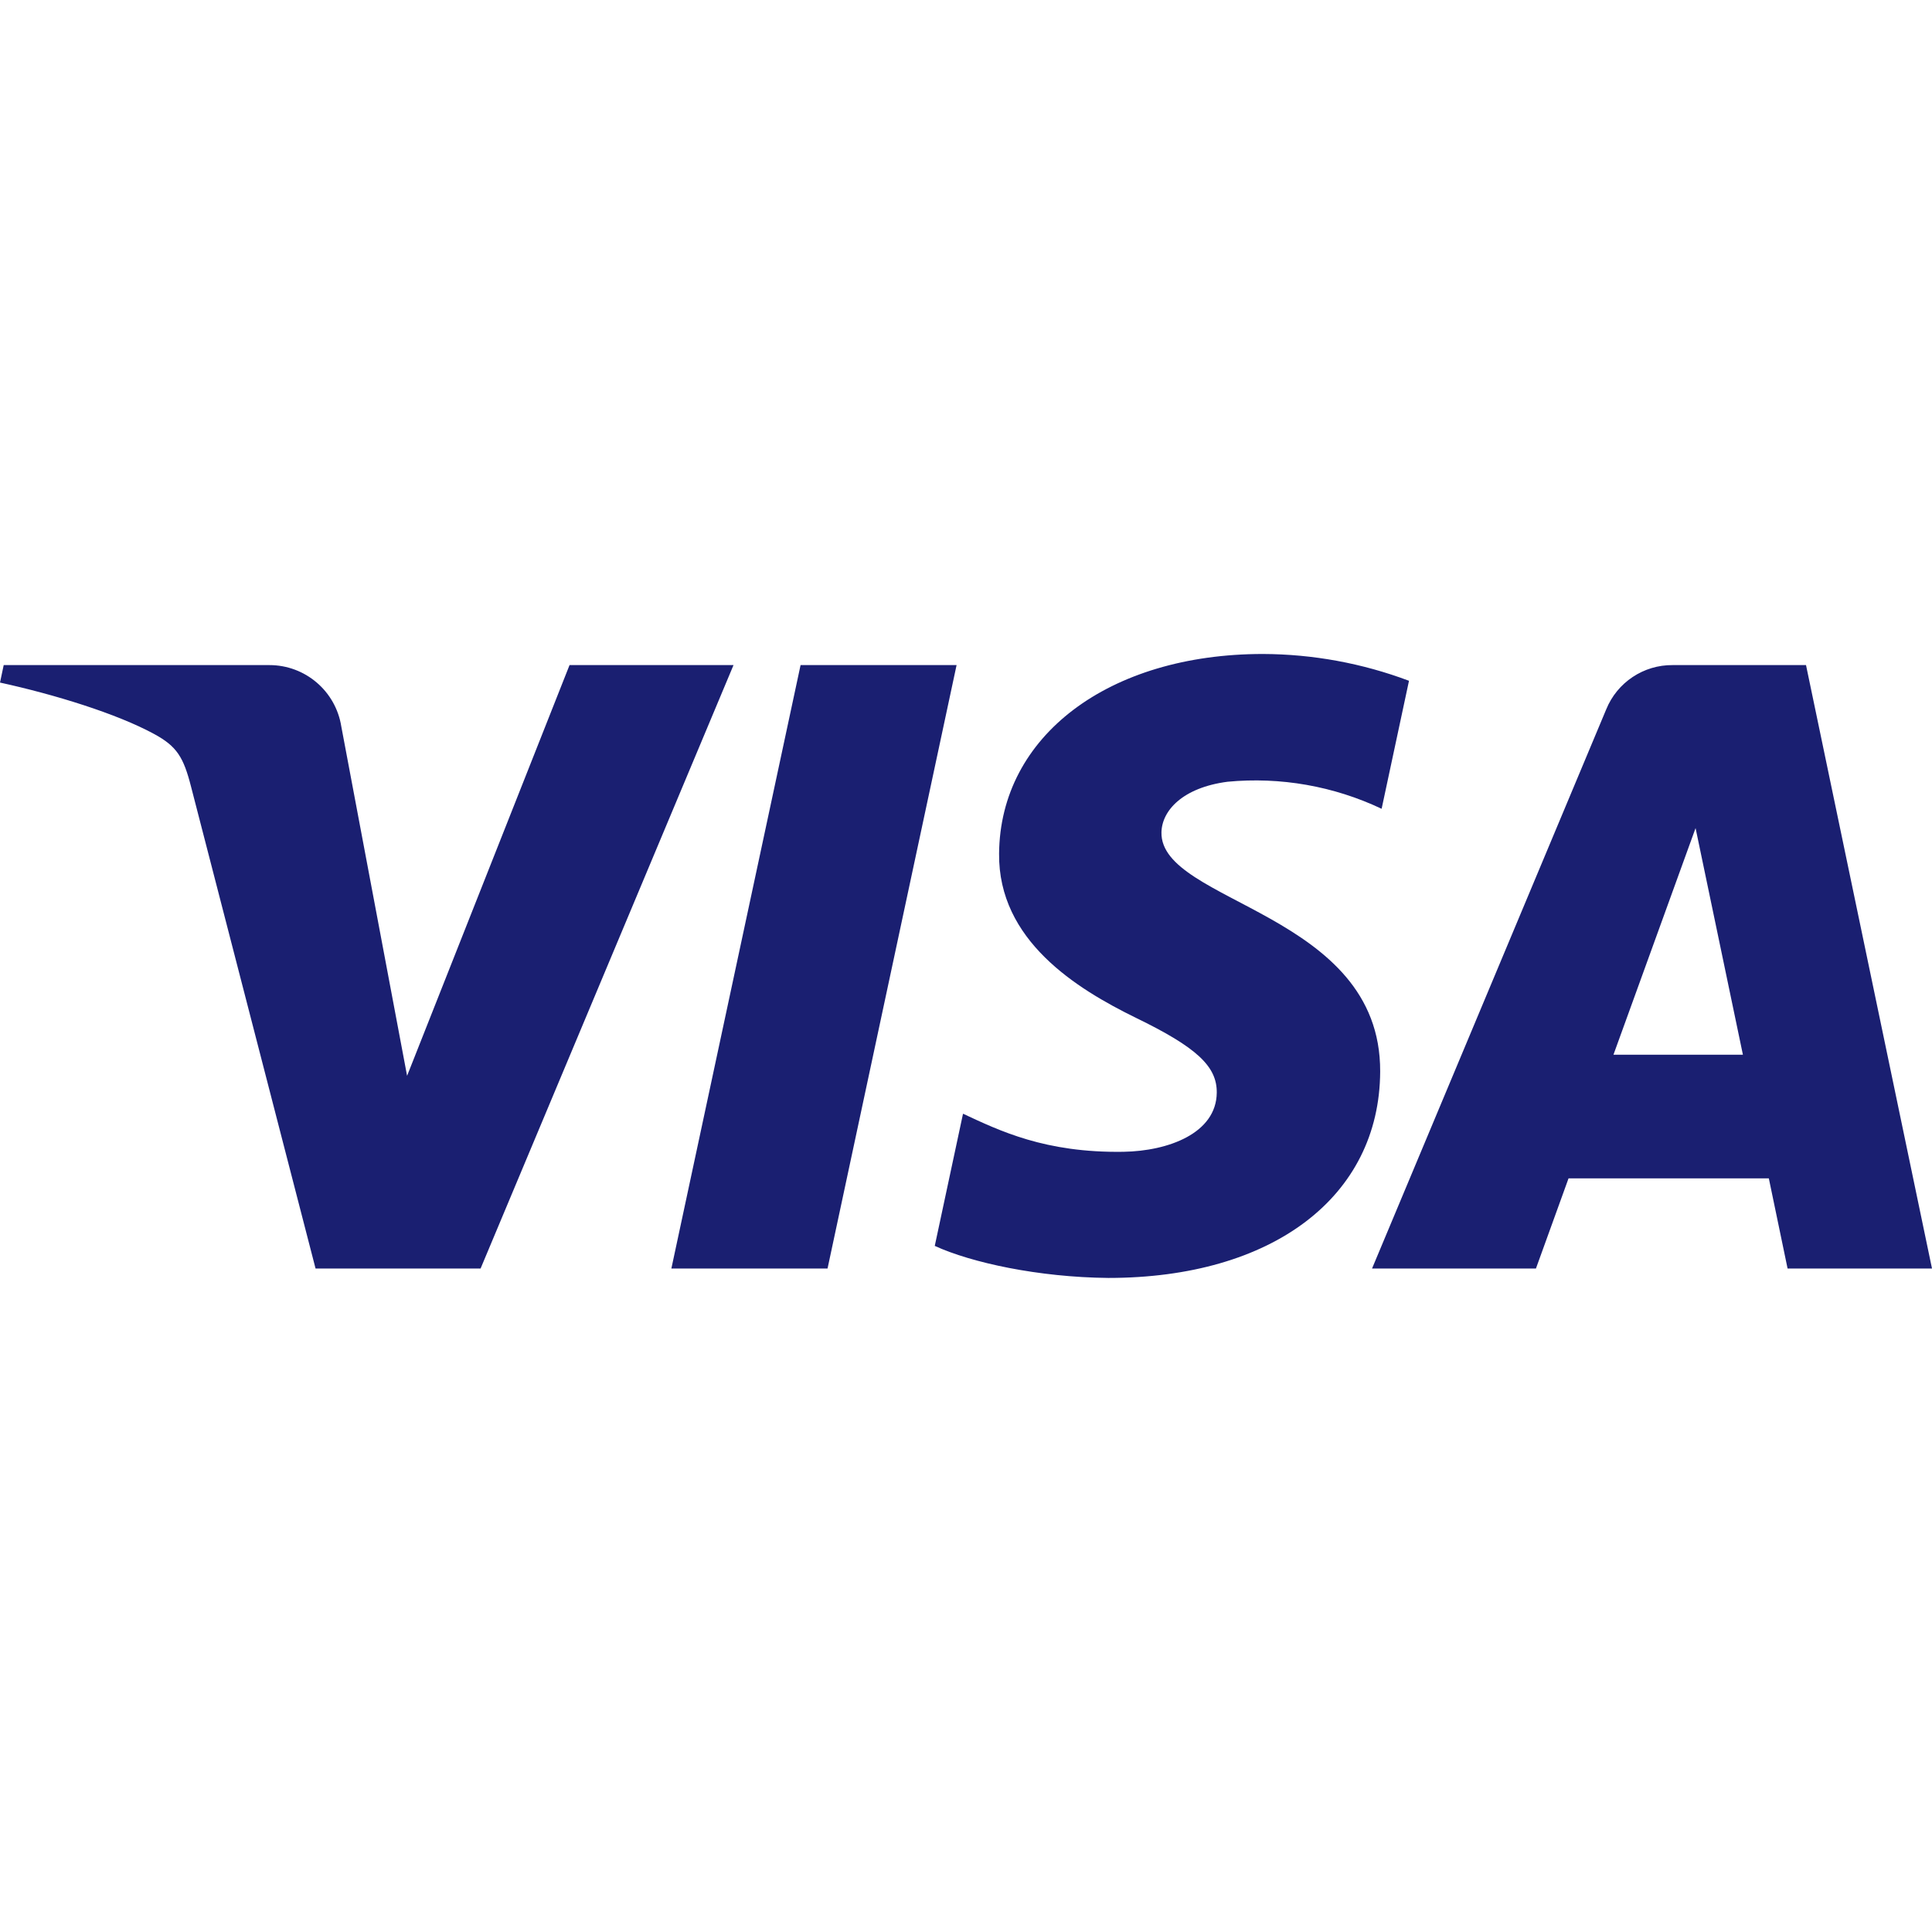
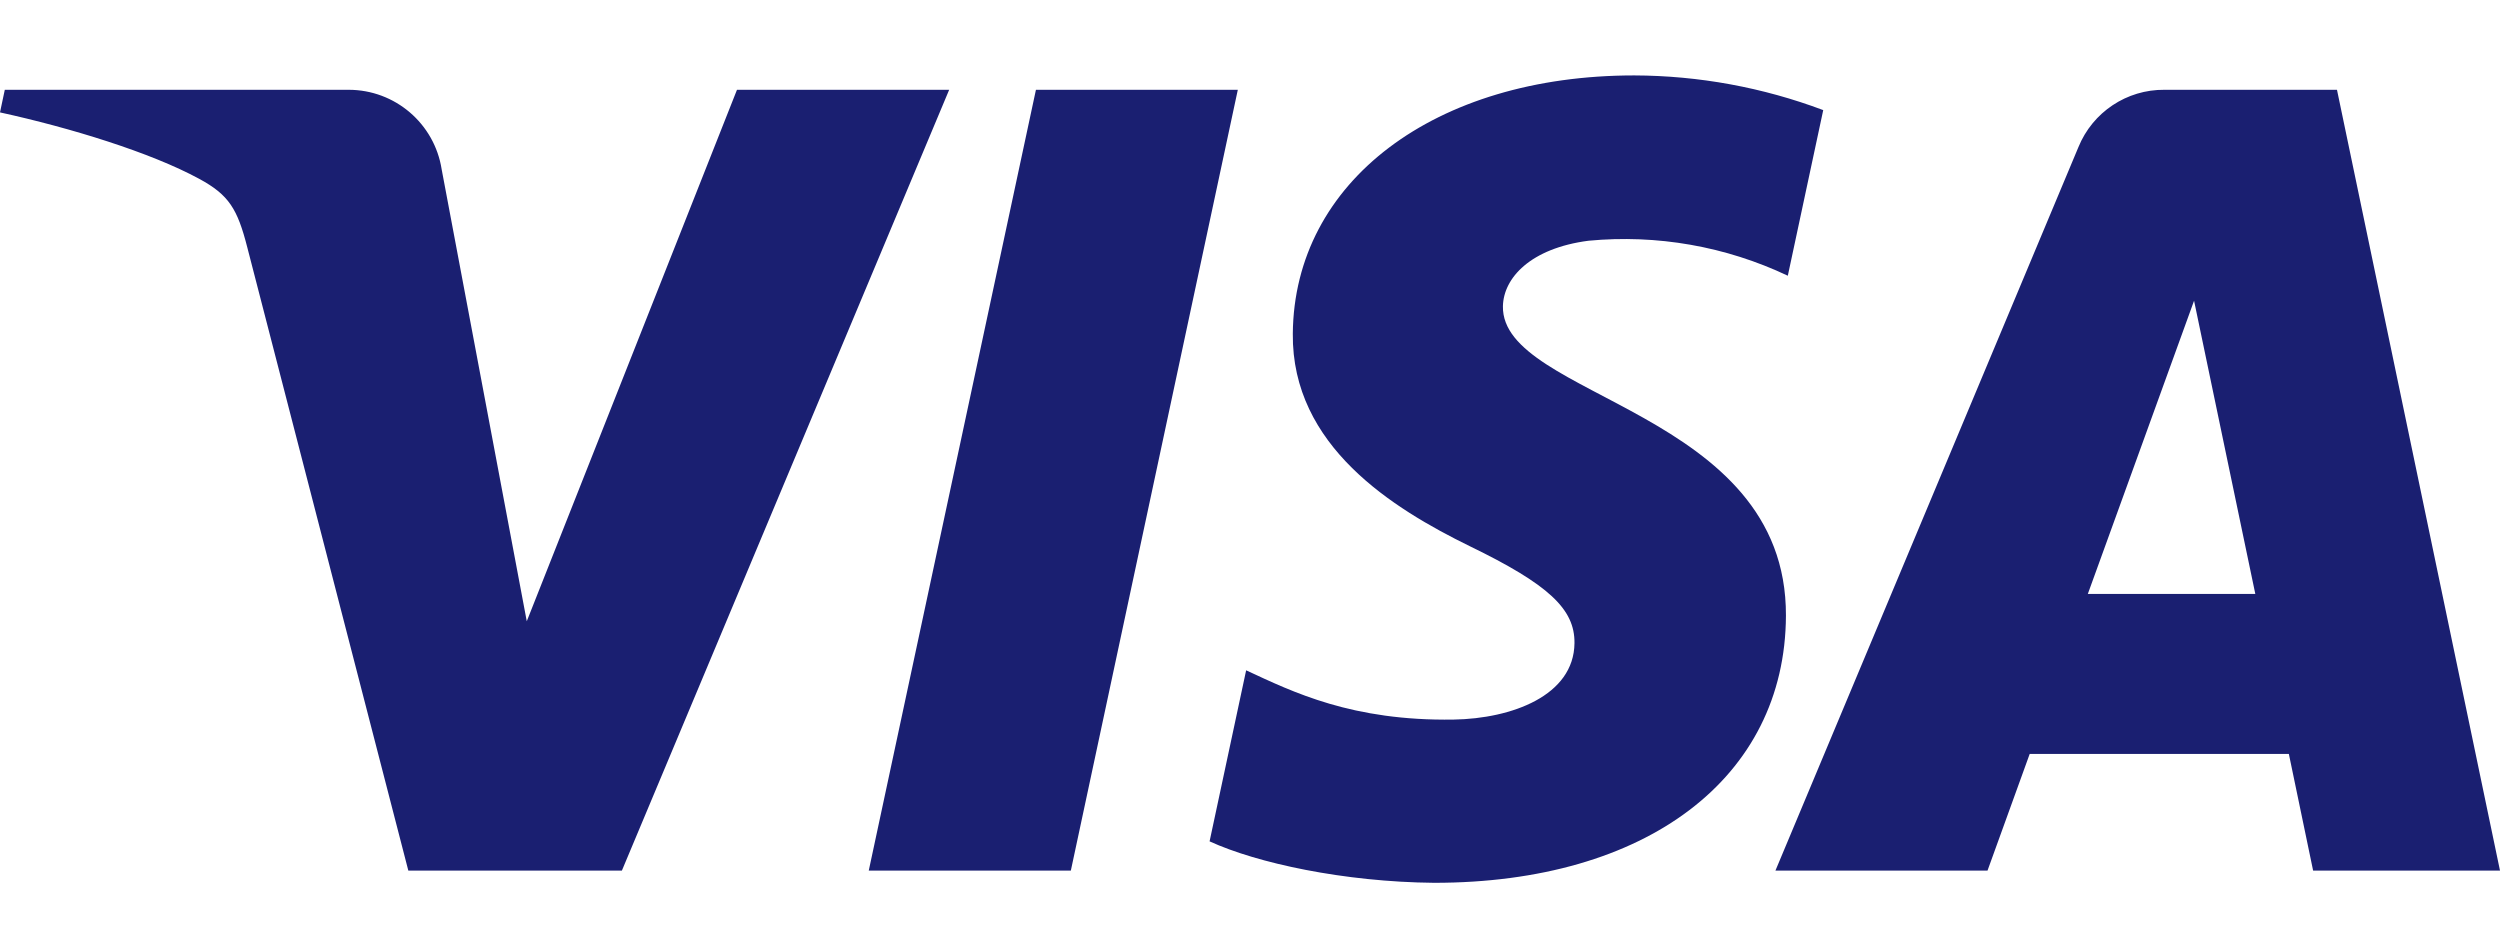
- <svg xmlns="http://www.w3.org/2000/svg" fill="#1A1F71" role="img" viewBox="0 0 24 24">
+ <svg xmlns="http://www.w3.org/2000/svg" fill="#1A1F71" role="img" viewBox="0 7.4 24 9.1">
  <path d="M9.112 8.262L5.97 15.758H3.92L2.374 9.775c-.094-.368-.175-.503-.461-.658C1.447 8.864.677 8.627 0 8.479l.046-.217h3.3a.904.904 0 01.894.764l.817 4.338 2.018-5.102zm8.033 5.049c.008-1.979-2.736-2.088-2.717-2.972.006-.269.262-.555.822-.628a3.66 3.66 0 011.913.336l.34-1.59a5.207 5.207 0 00-1.814-.333c-1.917 0-3.266 1.02-3.278 2.479-.012 1.079.963 1.68 1.698 2.04.756.367 1.01.603 1.006.931-.005.504-.602.725-1.16.734-.975.015-1.54-.263-1.992-.473l-.351 1.642c.453.208 1.289.39 2.156.398 2.037 0 3.37-1.006 3.377-2.564m5.061 2.447H24l-1.565-7.496h-1.656a.883.883 0 00-.826.55l-2.909 6.946h2.036l.405-1.12h2.488zm-2.163-2.656l1.02-2.815.588 2.815zm-8.16-4.84l-1.603 7.496H8.34l1.605-7.496z" />
</svg>
